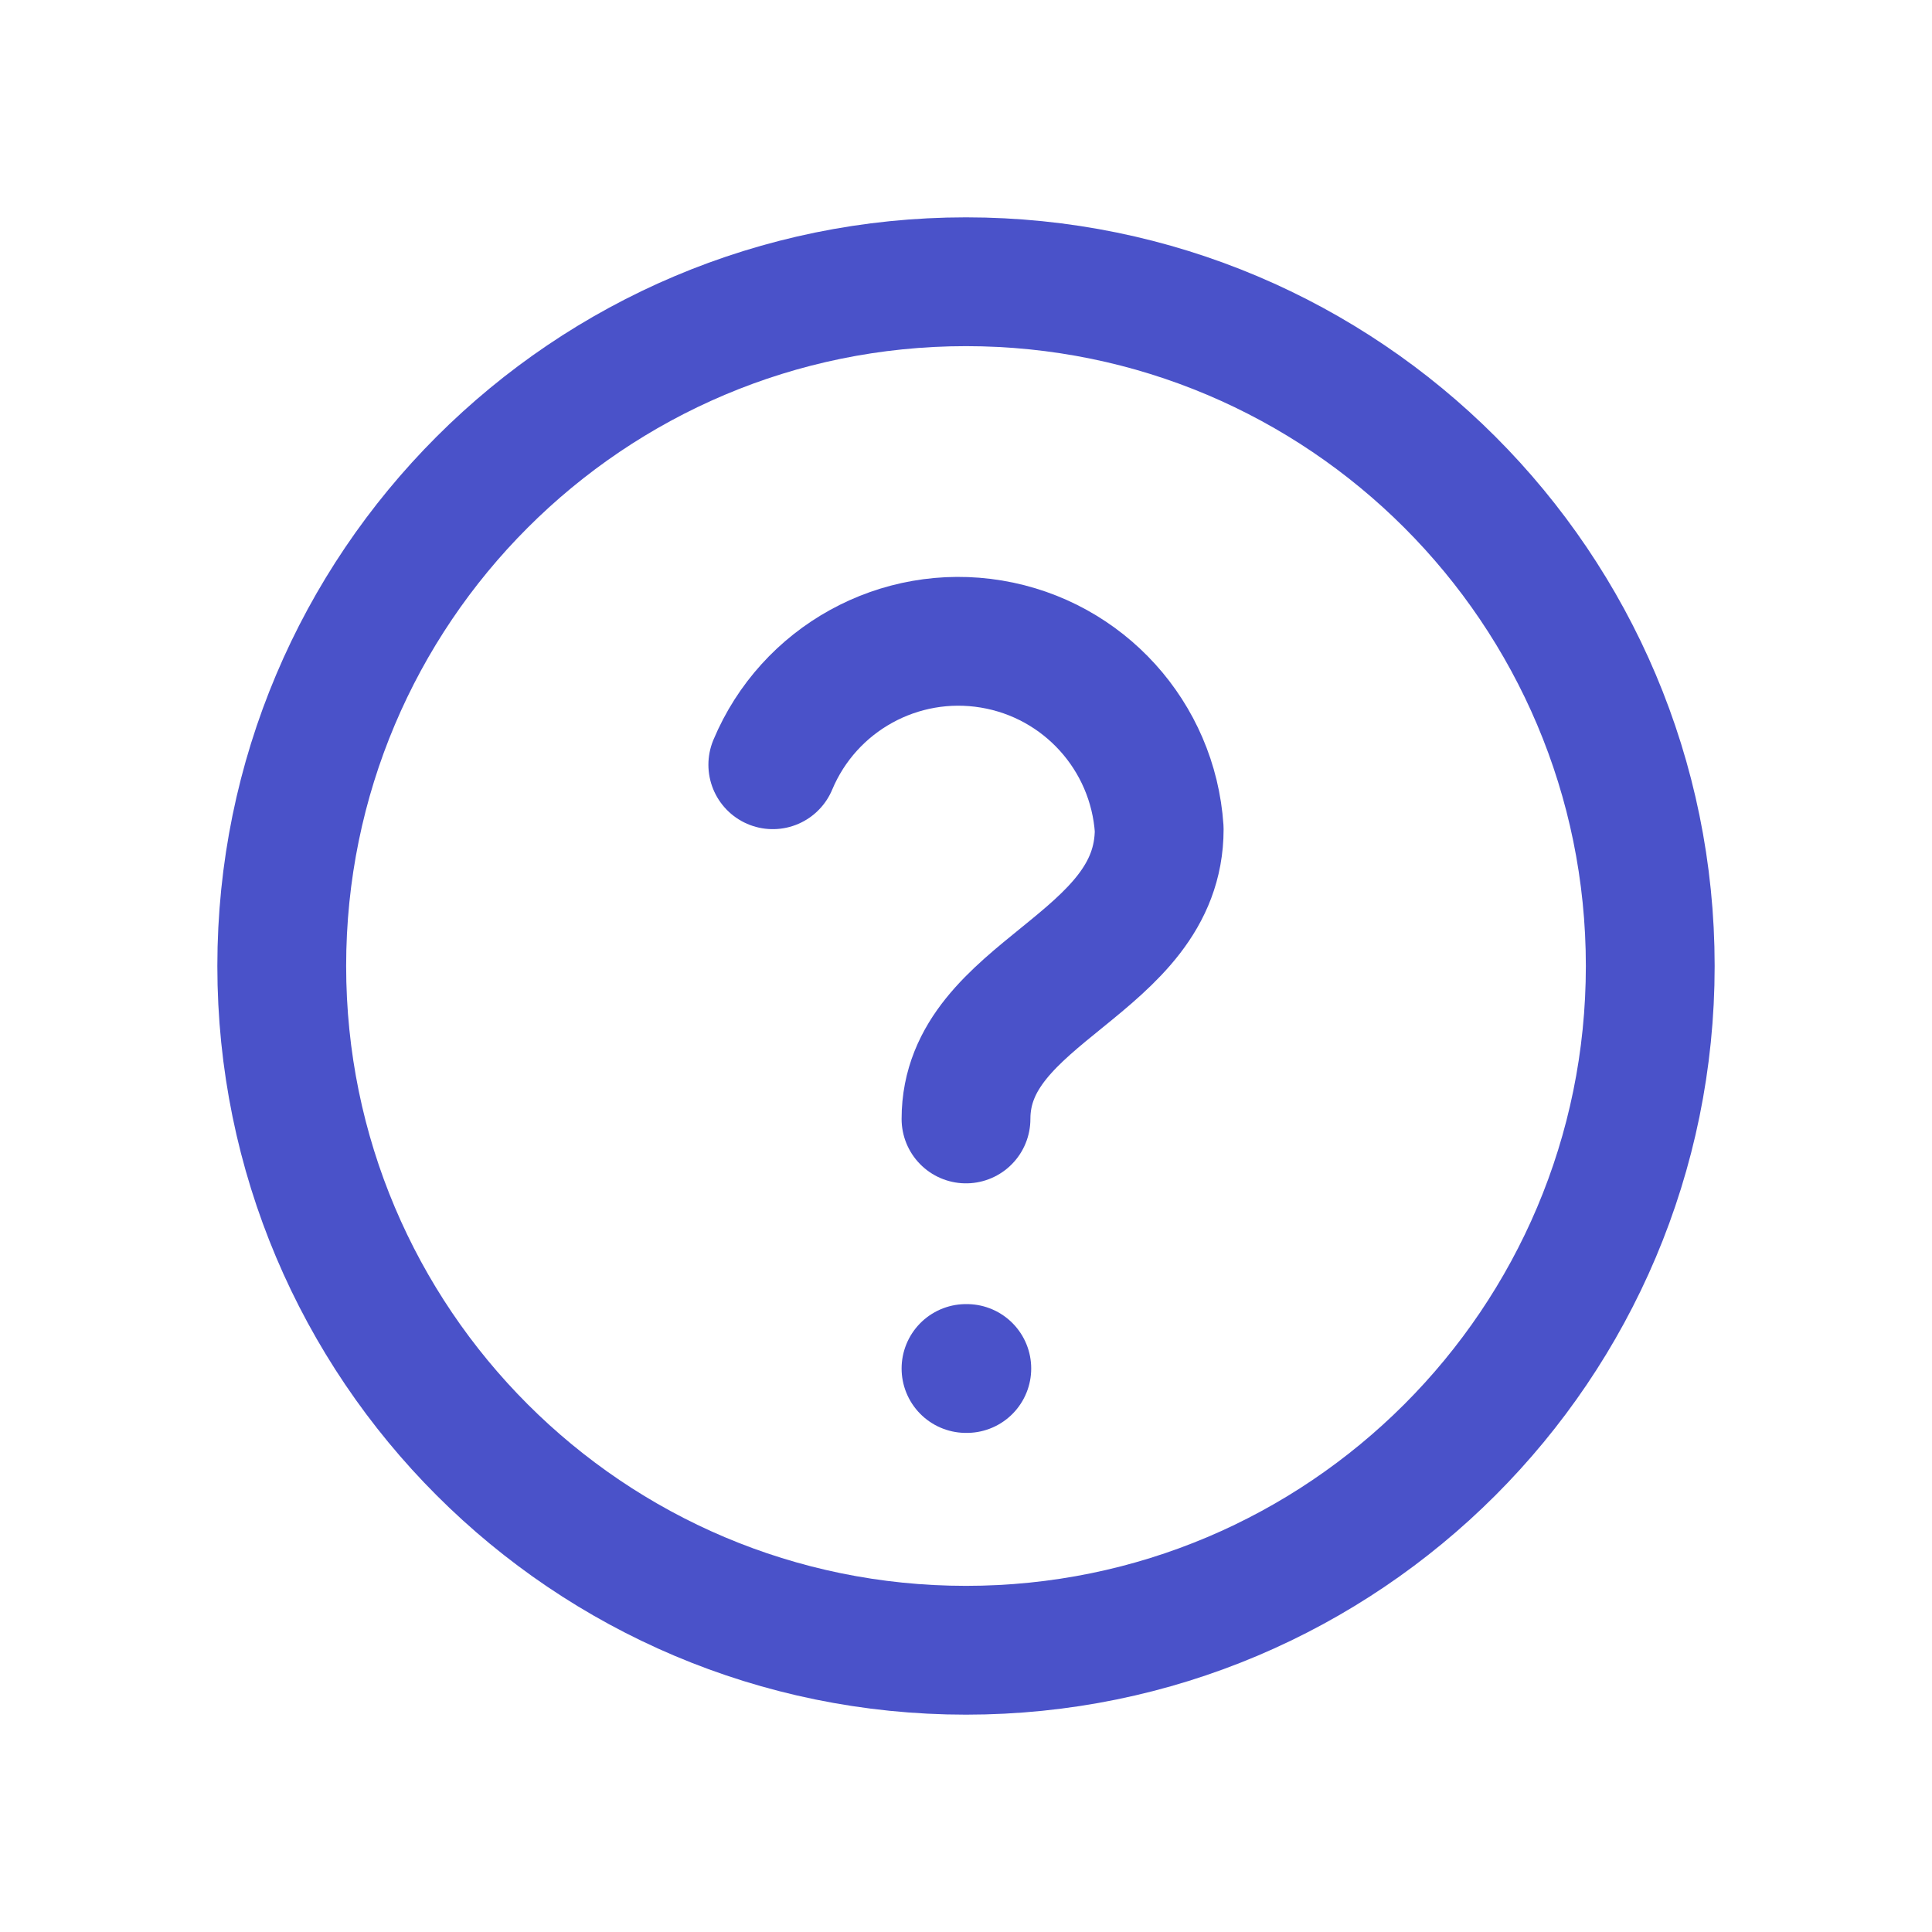
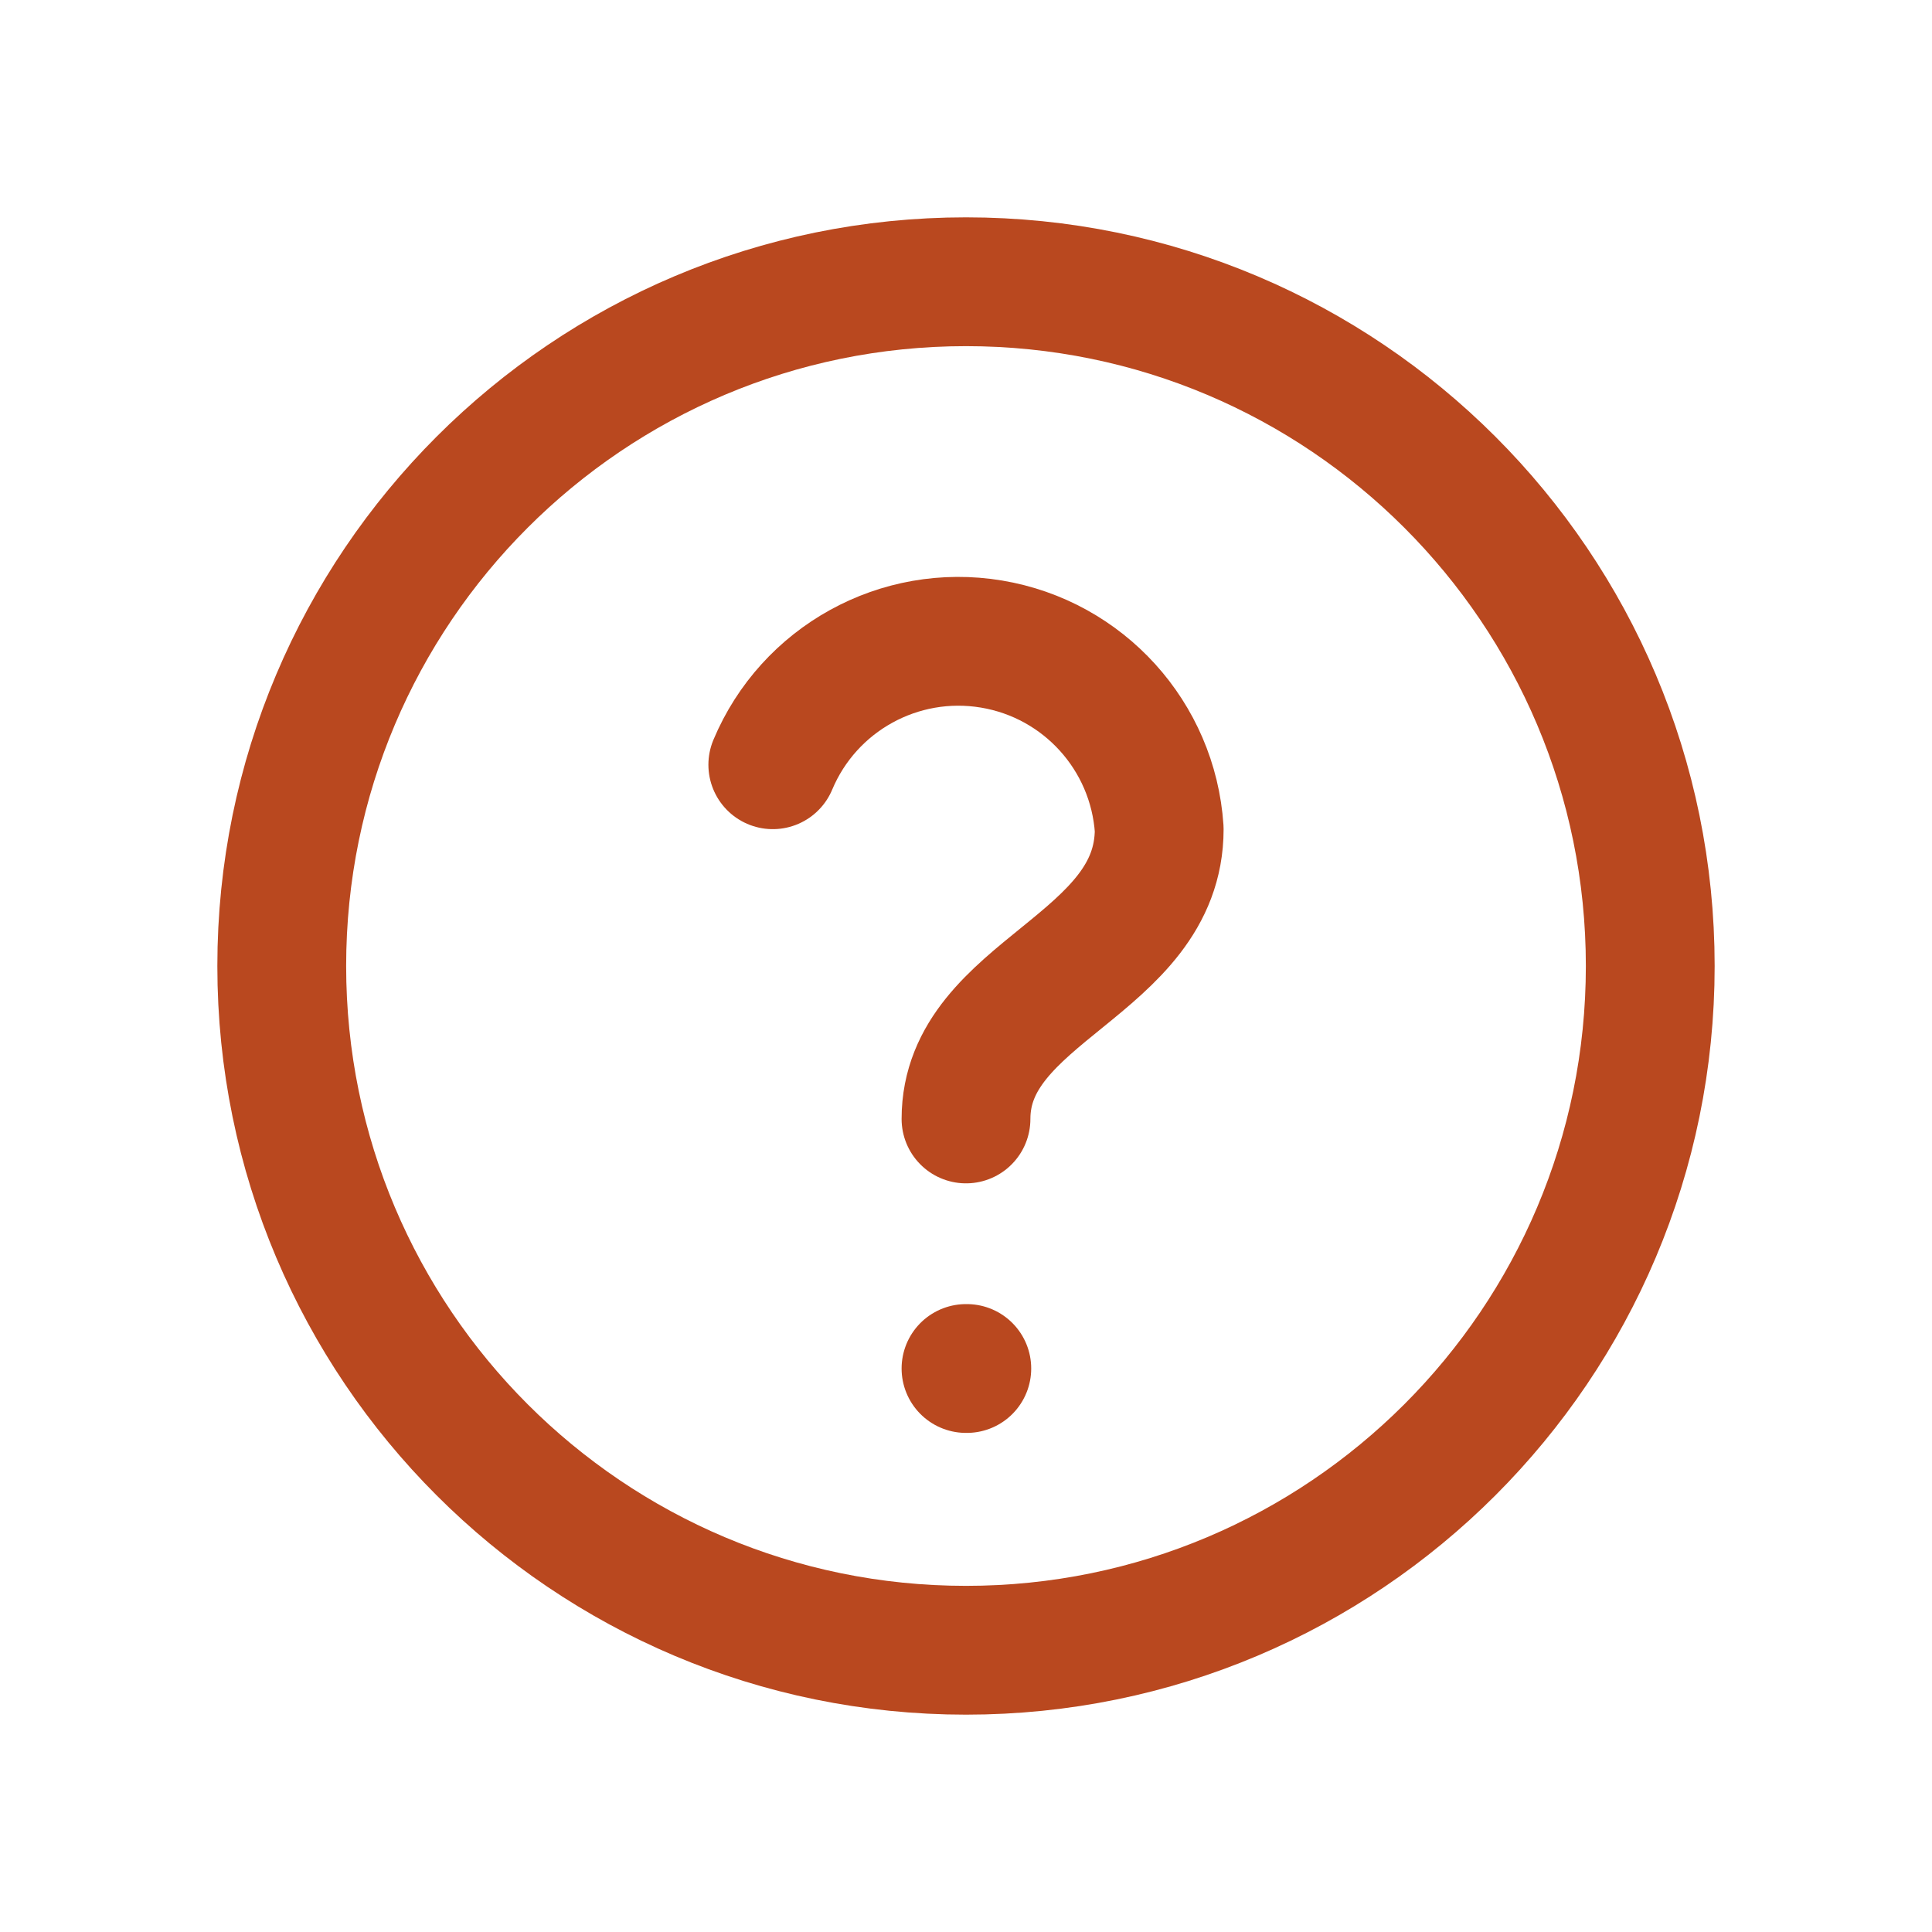
- <svg xmlns="http://www.w3.org/2000/svg" viewBox="0 0 24 24" fill="none" stroke="#4A52C9" stroke-width="1.6" stroke-linecap="round" stroke-linejoin="round">
+ <svg xmlns="http://www.w3.org/2000/svg" viewBox="0 0 24 24" fill="none" stroke="#B9481F" stroke-width="1.6" stroke-linecap="round" stroke-linejoin="round">
  <circle cx="12" cy="12" r="8.5" />
  <path d="M9.6 9.5a2.5 2.5 0 0 1 4.8.8c0 1.7-2.4 2-2.4 3.6M12 17h.01" />
</svg>
